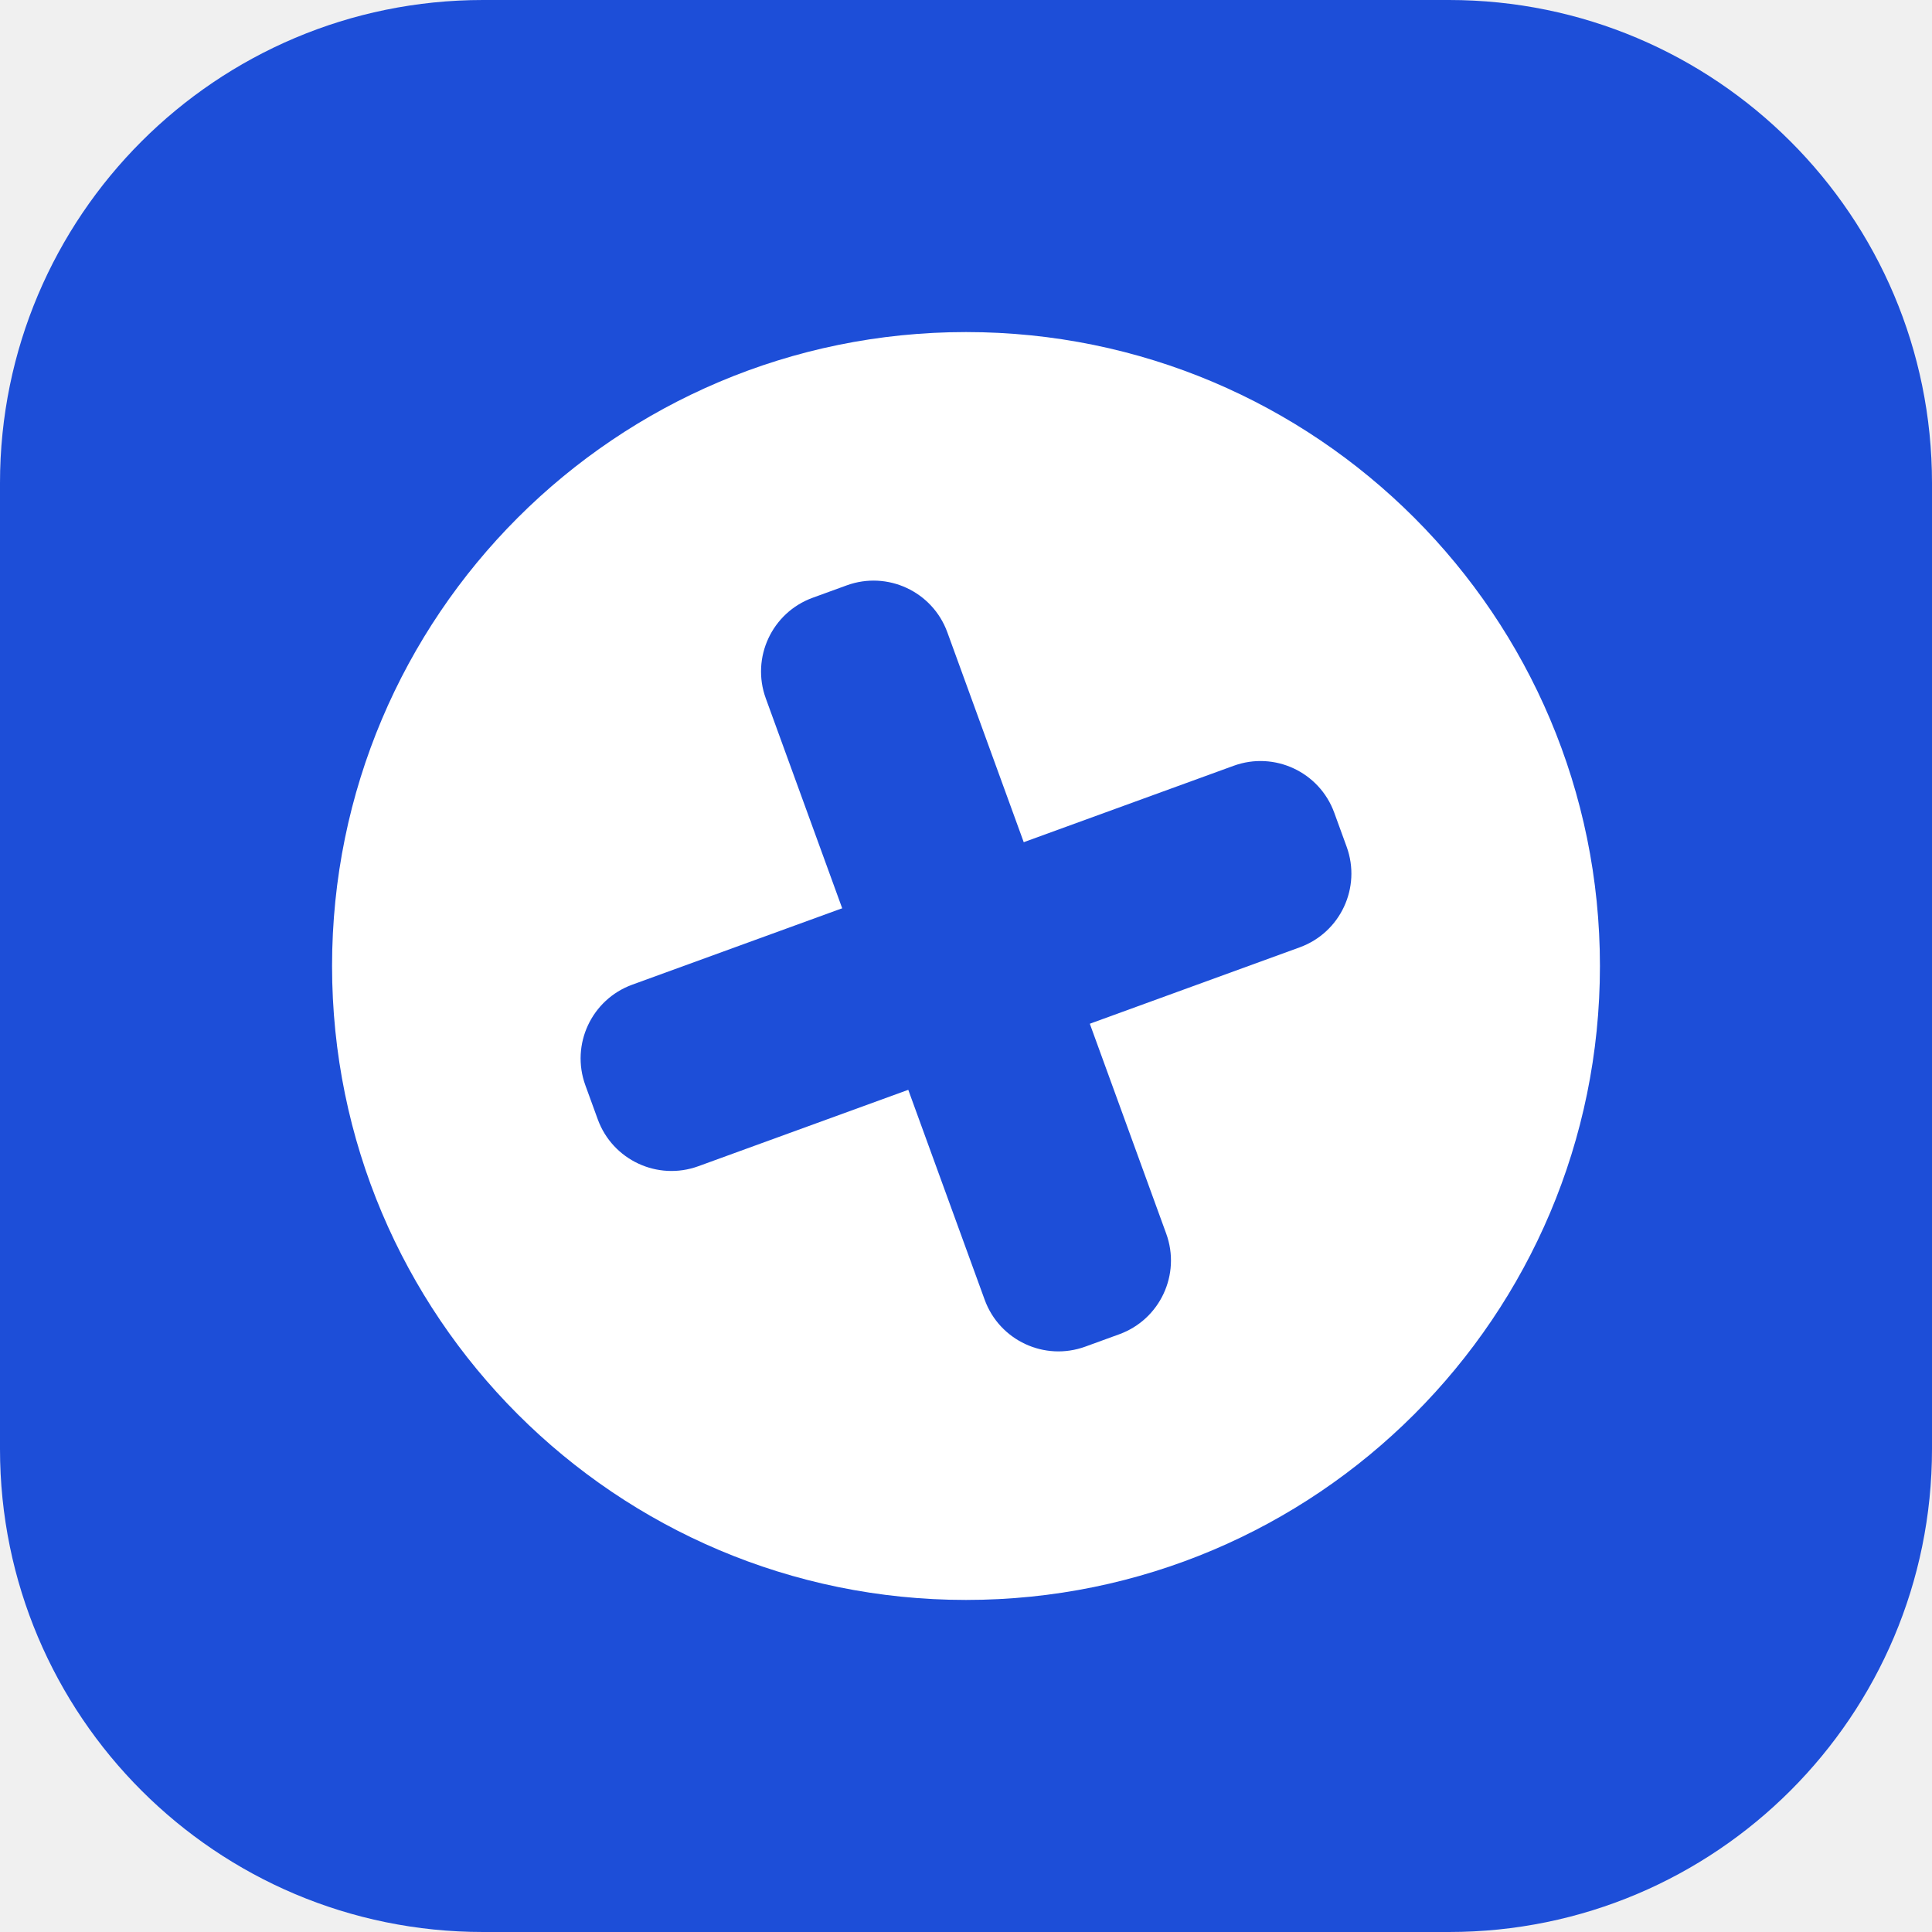
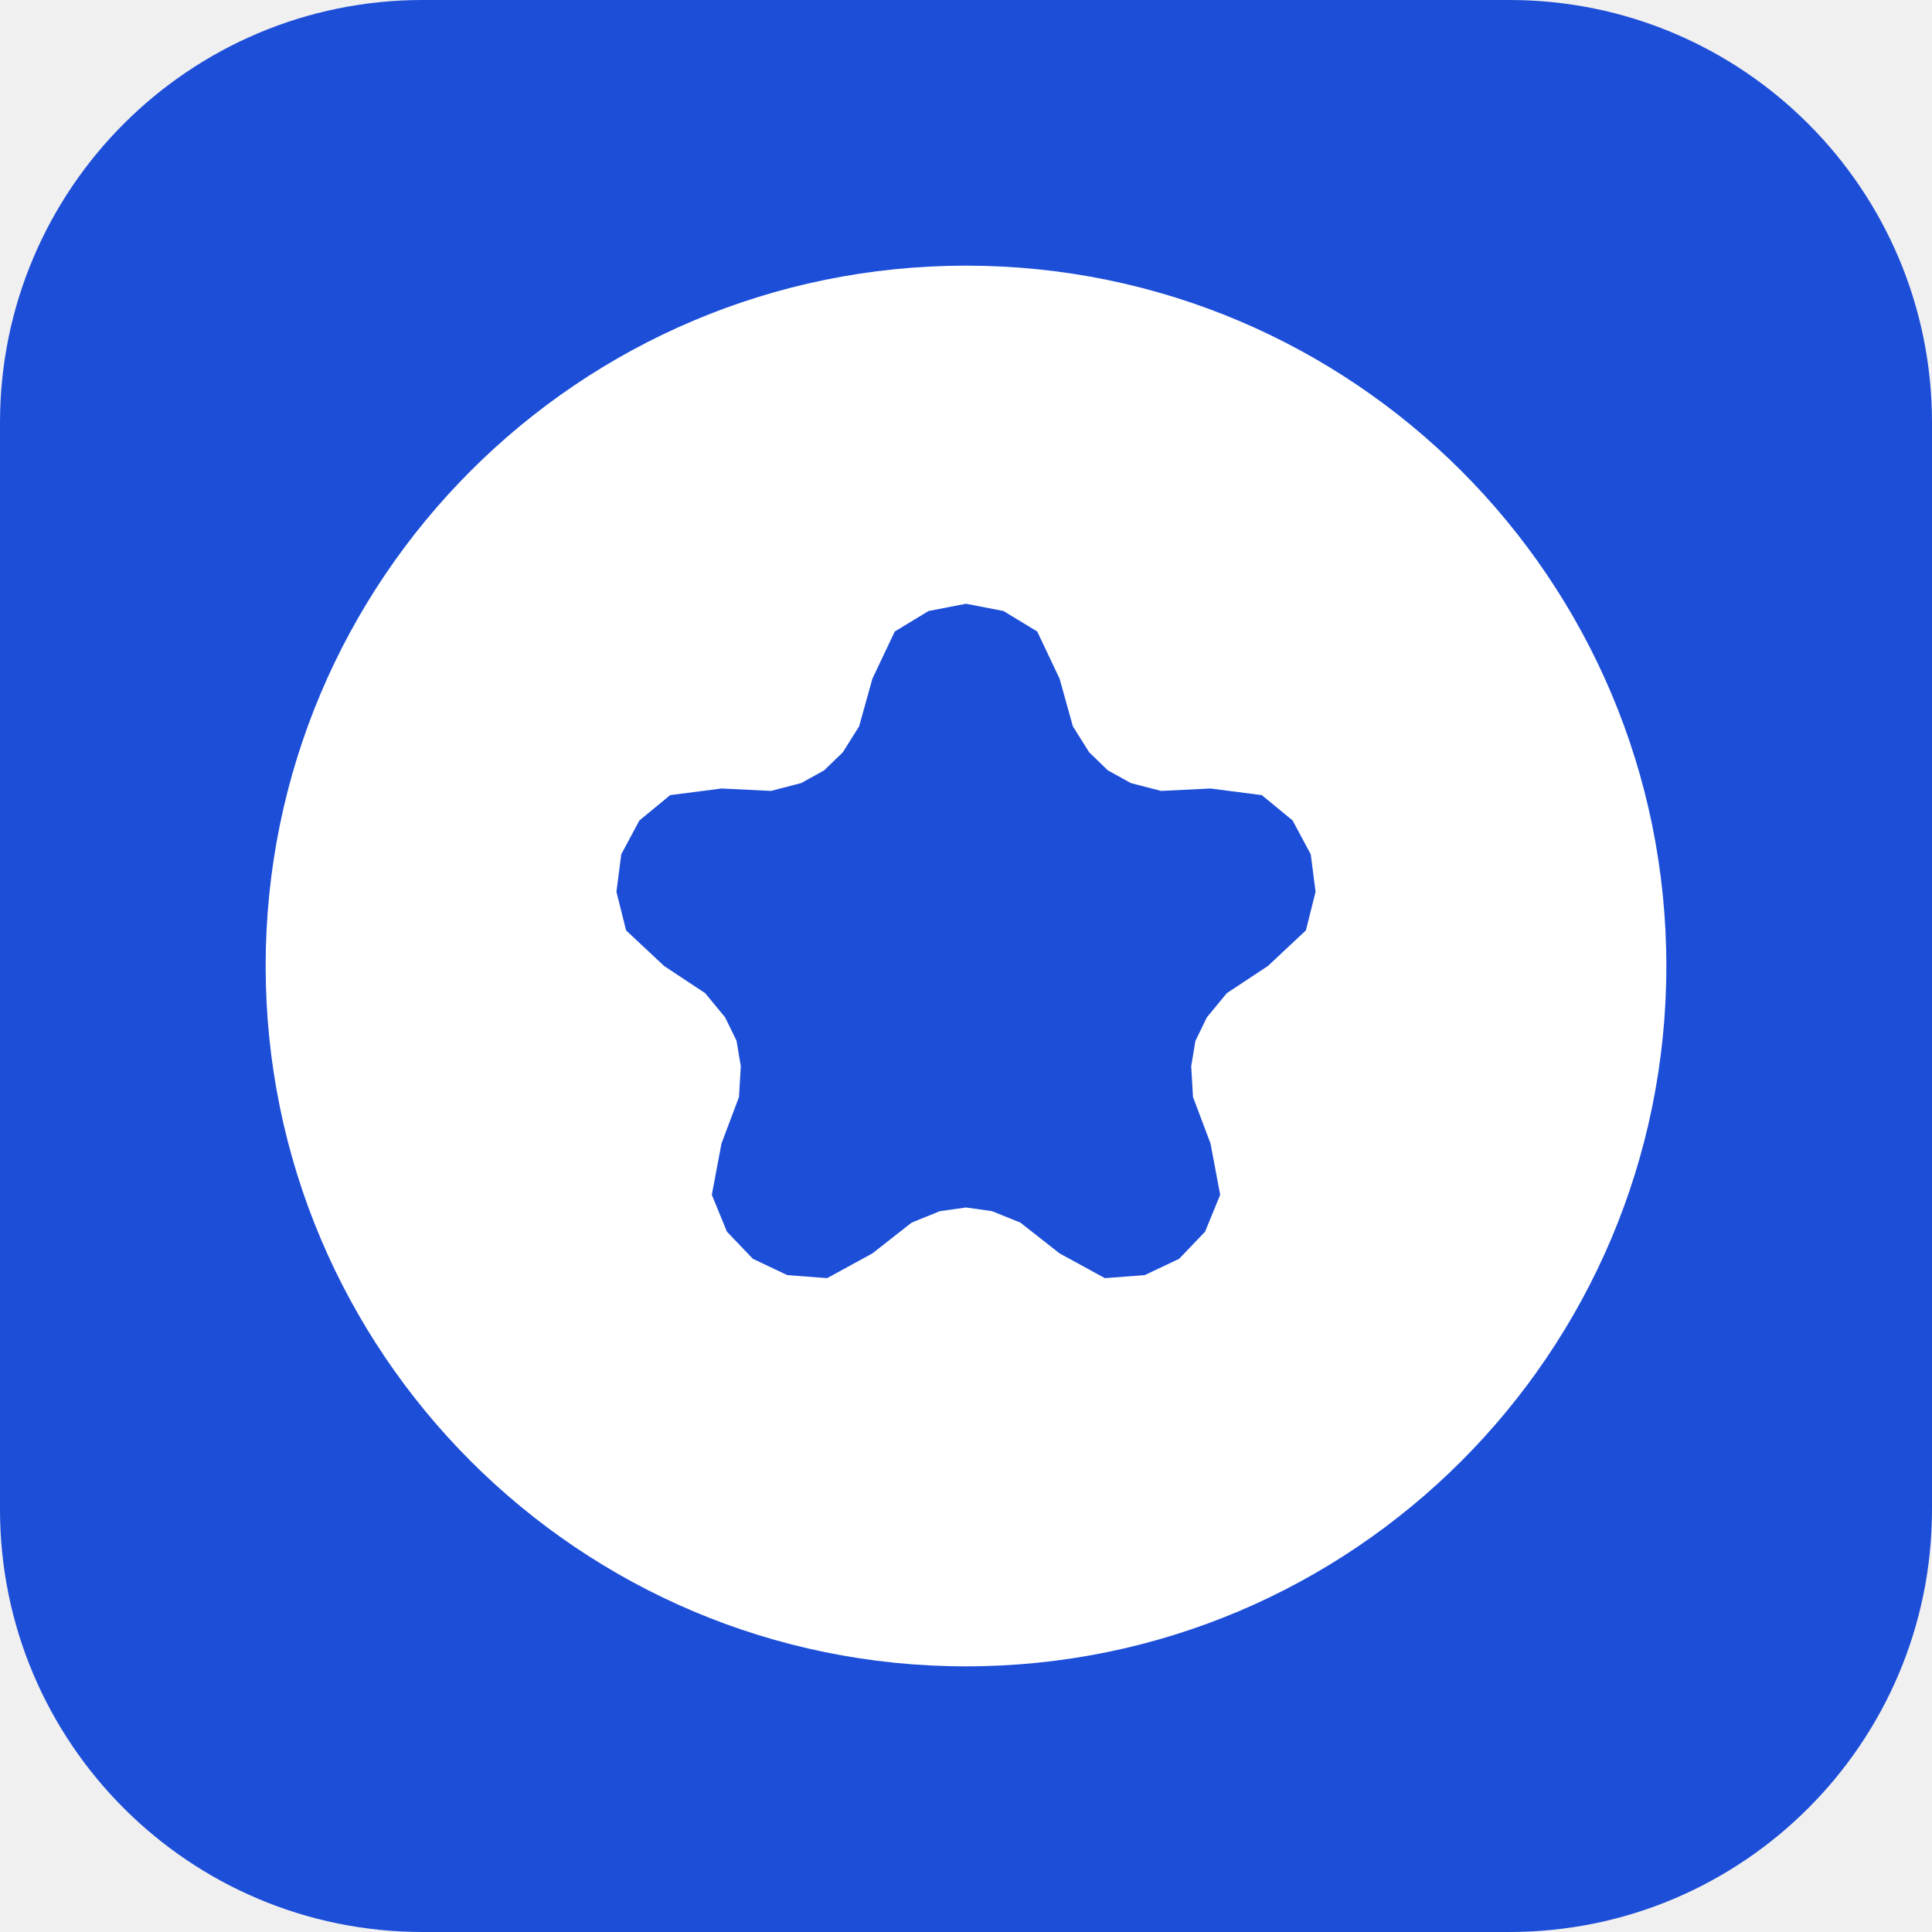
<svg xmlns="http://www.w3.org/2000/svg" width="32" height="32" viewBox="0 0 32 32" role="img" aria-label="OficinaOS">
-   <rect width="32" height="32" rx="8" fill="#1D4ED8" />
-   <circle cx="16" cy="16" r="10.5" fill="#FFFFFF" />
-   <g transform="rotate(-20 16 16)" fill="#1D4ED8">
-     <rect x="14.4" y="9.4" width="3.2" height="13.2" rx="1.3" />
-     <rect x="9.4" y="14.4" width="13.2" height="3.2" rx="1.3" />
-   </g>
+   <rect x="0" y="0" width="32" height="32" rx="7" fill="#1D4ED8" />
+   <circle cx="16" cy="16" r="11.6" fill="#FFFFFF" />
+   <path d="M21 16L20.32 16.45L19.99 16.85L19.8 17.24L19.73 17.66L19.76 18.17L20.05 18.94L20.21 19.79L19.96 20.4L19.53 20.85L18.96 21.12L18.3 21.17L17.55 20.76L16.9 20.25L16.43 20.06L16 20L15.57 20.06L15.1 20.25L14.45 20.76L13.7 21.17L13.04 21.12L12.47 20.85L12.04 20.4L11.79 19.79L11.95 18.94L12.24 18.17L12.27 17.66L12.2 17.24L12.01 16.85L11.68 16.45L11 16L10.37 15.41L10.21 14.77L10.29 14.15L10.59 13.59L11.1 13.17L11.95 13.06L12.77 13.1L13.27 12.97L13.65 12.76L13.96 12.46L14.23 12.03L14.45 11.24L14.82 10.46L15.38 10.12L16 10L16.62 10.12L17.18 10.46L17.55 11.24L17.77 12.03L18.04 12.46L18.35 12.76L18.73 12.97L19.23 13.1L20.05 13.06L20.9 13.17L21.41 13.59L21.71 14.15L21.79 14.77L21.63 15.41Z" fill="#1D4ED8" />
</svg>
